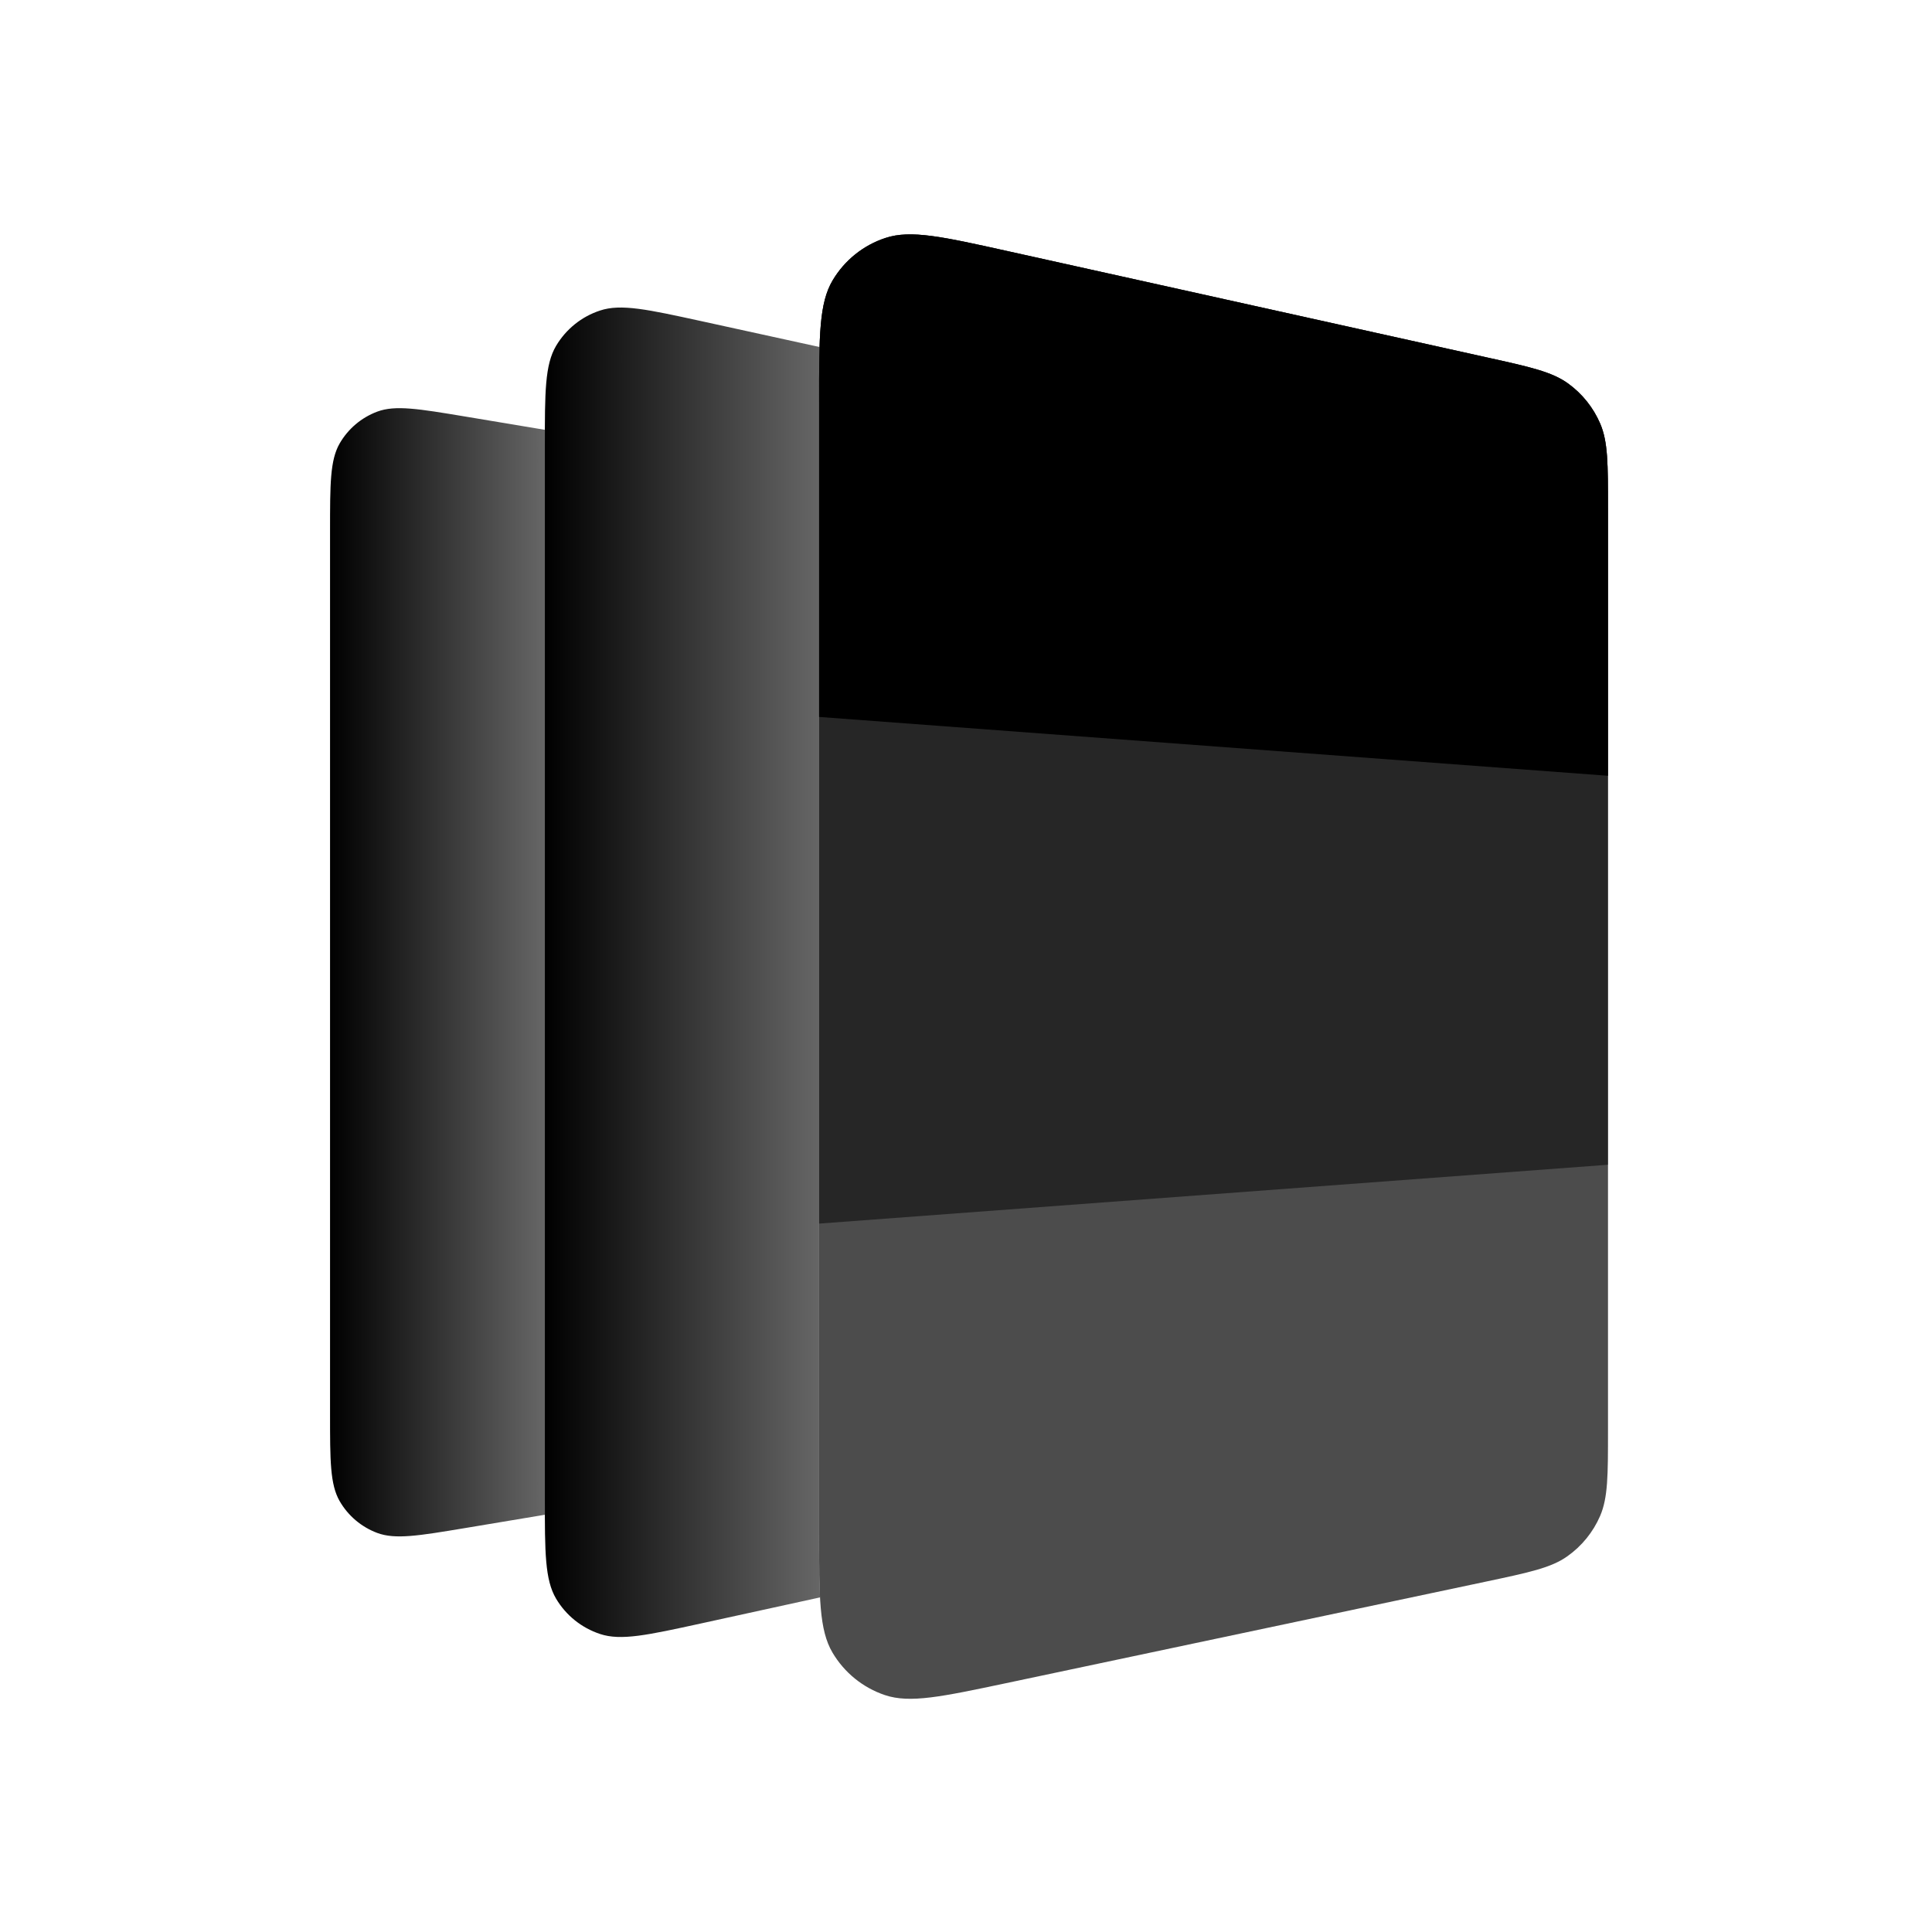
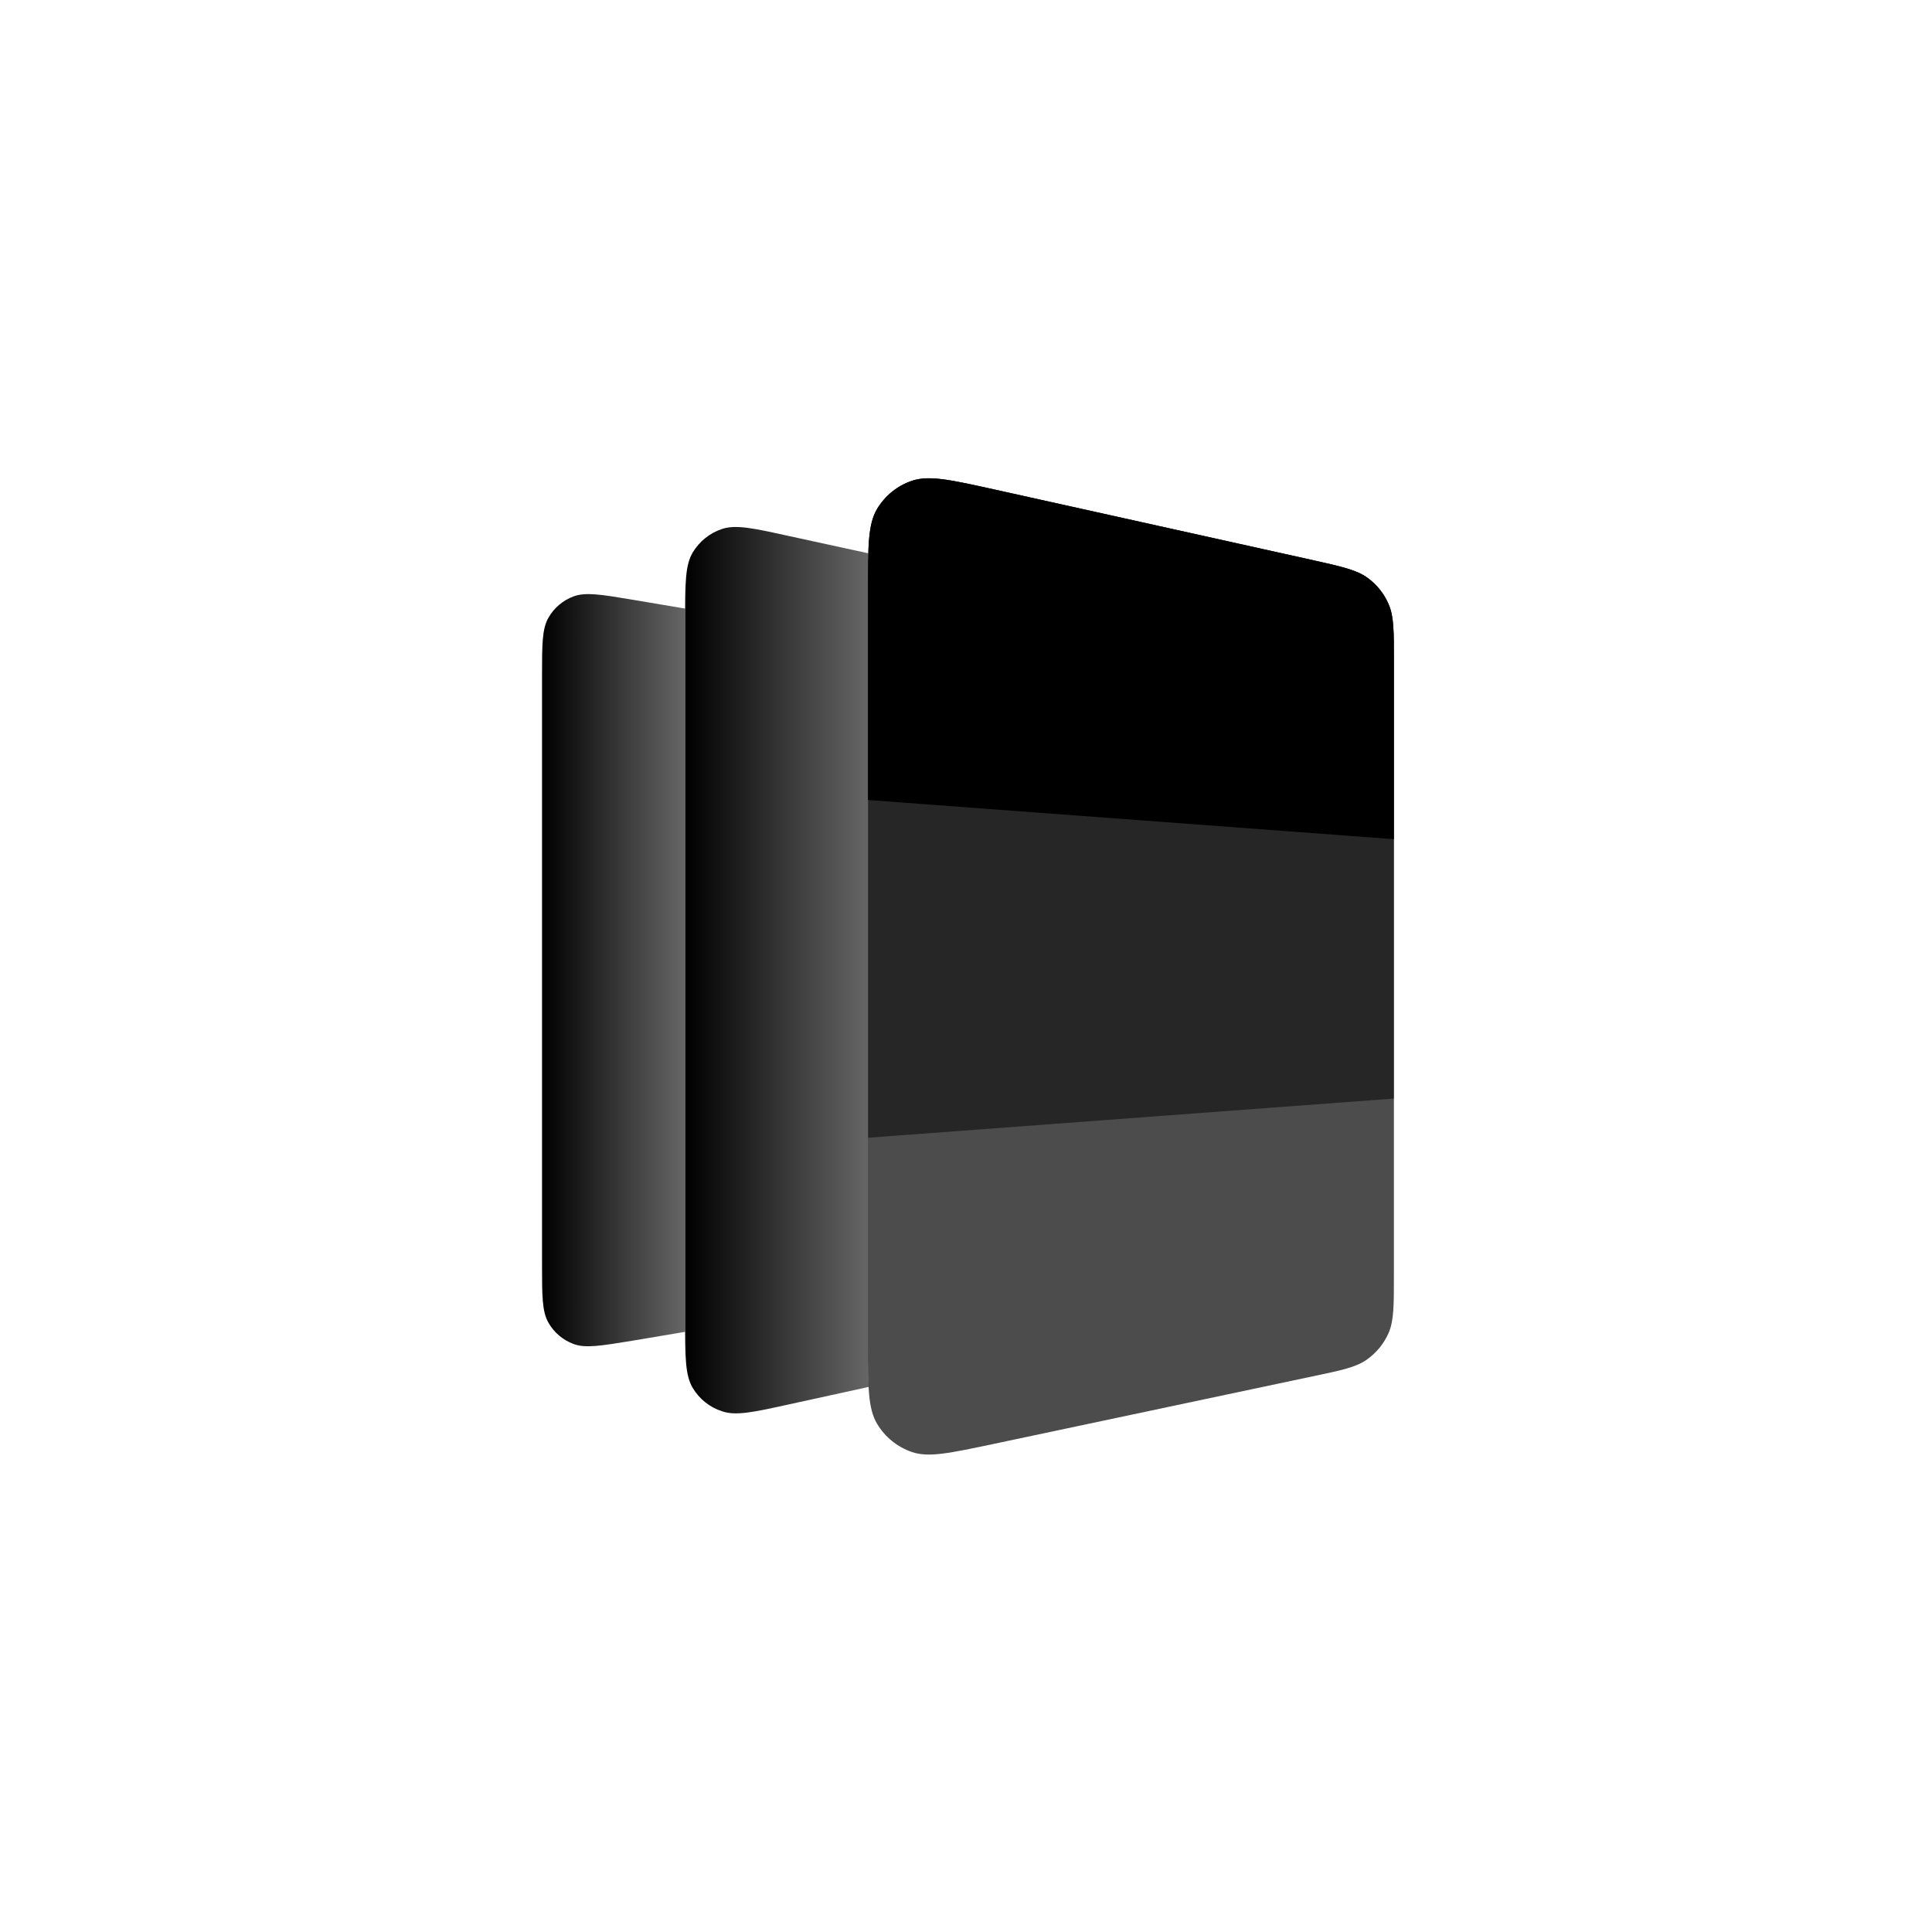
<svg xmlns="http://www.w3.org/2000/svg" version="1.1" id="图层_1" x="0px" y="0px" viewBox="0 0 108 108" enable-background="new 0 0 108 108" xml:space="preserve">
-   <linearGradient id="SVGID_1_" gradientUnits="userSpaceOnUse" x1="18.45" y1="54.351" x2="30.457" y2="54.351">
+   <linearGradient id="SVGID_1_" gradientUnits="userSpaceOnUse" x1="30.3" y1="54.234" x2="38.3" y2="54.234">
    <stop offset="0" style="stop-color:#000000" />
    <stop offset="1" style="stop-color:#000000;stop-opacity:0.6" />
  </linearGradient>
-   <path fill="url(#SVGID_1_)" d="M30.456,83.718V24.984c0-0.338,0-0.656,0.001-0.957l-4.46-0.744  c-2.597-0.432-3.897-0.648-4.905-0.274c-0.891,0.333-1.633,0.963-2.106,1.782c-0.536,0.936-0.536,2.254-0.536,4.887v49.347  c0,2.633,0,3.951,0.536,4.887c0.472,0.819,1.215,1.449,2.106,1.782c1.008,0.373,2.309,0.158,4.905-0.274l4.46-0.744  C30.456,84.374,30.456,84.056,30.456,83.718z" />
-   <linearGradient id="SVGID_00000141453760079162389240000016082491101436488097_" gradientUnits="userSpaceOnUse" x1="30.456" y1="54.351" x2="45.84" y2="54.351">
+   <path fill="url(#SVGID_1_)" d="M38.3,34.02v40.43l-2.97,0.5c-1.73,0.28-2.6,0.43-3.27,0.18c-0.59-0.22-1.09-0.64-1.4-1.19  c-0.36-0.62-0.36-1.5-0.36-3.26v-32.9c0-1.75,0-2.63,0.36-3.25c0.31-0.55,0.81-0.97,1.4-1.19c0.67-0.25,1.54-0.11,3.27,0.18  L38.3,34.02z" />
+   <linearGradient id="SVGID_00000043452307359326980440000017188177593192693663_" gradientUnits="userSpaceOnUse" x1="38.3" y1="54.233" x2="48.56" y2="54.233">
    <stop offset="0" style="stop-color:#000000" />
    <stop offset="1" style="stop-color:#000000;stop-opacity:0.6" />
  </linearGradient>
-   <path fill="url(#SVGID_00000141453760079162389240000016082491101436488097_)" d="M45.788,85.639V22.464c0-1.204,0-2.21,0.027-3.065  l-6.619-1.449c-2.993-0.653-4.486-0.981-5.656-0.59c-1.031,0.338-1.899,1.04-2.453,1.971c-0.63,1.062-0.63,2.592-0.63,5.652v58.734  c0,3.06,0,4.59,0.63,5.652c0.553,0.932,1.422,1.629,2.453,1.971c1.17,0.392,2.664,0.063,5.656-0.59l6.644-1.454  C45.788,88.326,45.788,87.137,45.788,85.639z" />
-   <path id="path_3_00000124160096952554597730000006064830264218935726_" opacity="0.7" d="M45.787,22.464  c0-3.681,0-5.521,0.761-6.795c0.666-1.12,1.715-1.962,2.952-2.367c1.409-0.468,3.204-0.068,6.799,0.729l26.838,5.953  c2.408,0.531,3.614,0.801,4.514,1.449c0.792,0.572,1.413,1.345,1.8,2.245c0.437,1.017,0.437,2.25,0.437,4.721v51.584  c0,2.489,0,3.735-0.441,4.761c-0.392,0.904-1.026,1.683-1.827,2.25c-0.909,0.648-2.129,0.904-4.568,1.422l-26.834,5.679  c-3.568,0.752-5.355,1.134-6.754,0.661c-1.229-0.414-2.264-1.256-2.925-2.371c-0.751-1.269-0.751-3.096-0.751-6.746V22.464z" />
-   <path opacity="0.5" d="M89.451,23.679c-0.387-0.9-1.008-1.674-1.8-2.245c-0.9-0.648-2.106-0.918-4.514-1.449l-26.838-5.954  c-3.595-0.797-5.391-1.197-6.8-0.729c-1.237,0.405-2.286,1.247-2.952,2.367c-0.76,1.274-0.76,3.114-0.76,6.795V68.4l44.1-3.29V28.4  C89.887,25.929,89.887,24.696,89.451,23.679z" />
-   <path d="M89.887,28.399v14.967l-44.1-3.289V22.464c0-3.681,0-5.521,0.761-6.795c0.666-1.12,1.715-1.962,2.952-2.367  c1.409-0.468,3.204-0.068,6.799,0.729l26.838,5.953c2.407,0.531,3.614,0.801,4.514,1.449c0.792,0.572,1.413,1.345,1.8,2.245  C89.887,24.696,89.887,25.929,89.887,28.399z" />
+   <path fill="url(#SVGID_00000043452307359326980440000017188177593192693663_)" d="M48.56,77.53l-4.43,0.97  c-2,0.44-2.99,0.66-3.77,0.39c-0.69-0.22-1.27-0.69-1.64-1.31c-0.42-0.71-0.42-1.73-0.42-3.77V34.66c0-2.04,0-3.06,0.42-3.77  c0.37-0.62,0.95-1.09,1.64-1.32c0.78-0.26,1.77-0.04,3.77,0.4l4.41,0.96c-0.01,0.57-0.01,1.24-0.01,2.05v42.11  C48.53,76.09,48.53,76.88,48.56,77.53z" />
+   <path opacity="0.7" d="M77.92,36.93v34.39c0,1.66,0,2.49-0.29,3.18c-0.26,0.6-0.68,1.12-1.22,1.5c-0.6,0.43-1.42,0.6-3.04,0.94  l-17.89,3.79c-2.38,0.5-3.57,0.76-4.5,0.44c-0.82-0.28-1.51-0.84-1.95-1.58c-0.51-0.85-0.51-2.06-0.51-4.5V32.98  c0-2.46,0-3.68,0.51-4.53c0.45-0.75,1.15-1.31,1.97-1.58c0.94-0.31,2.14-0.05,4.53,0.48l17.89,3.97c1.61,0.36,2.41,0.54,3.01,0.97  c0.53,0.38,0.95,0.9,1.2,1.5C77.92,34.46,77.92,35.29,77.92,36.93z" />
+   <path opacity="0.5" d="M77.92,36.93v24.48L48.53,63.6V32.98c0-2.46,0-3.68,0.5-4.53c0.45-0.75,1.14-1.31,1.97-1.58  c0.94-0.31,2.14-0.05,4.53,0.48l17.89,3.97c1.61,0.36,2.41,0.54,3.01,0.97c0.53,0.38,0.95,0.9,1.2,1.5  C77.92,34.46,77.92,35.29,77.92,36.93z" />
+   <path d="M77.92,36.93v9.98l-29.4-2.19V32.98c0-2.46,0-3.68,0.51-4.53c0.45-0.75,1.15-1.31,1.97-1.58c0.94-0.31,2.14-0.05,4.53,0.48  l17.89,3.97c1.61,0.36,2.41,0.54,3.01,0.97c0.53,0.38,0.95,0.9,1.2,1.5C77.92,34.46,77.92,35.29,77.92,36.93z" />
</svg>
